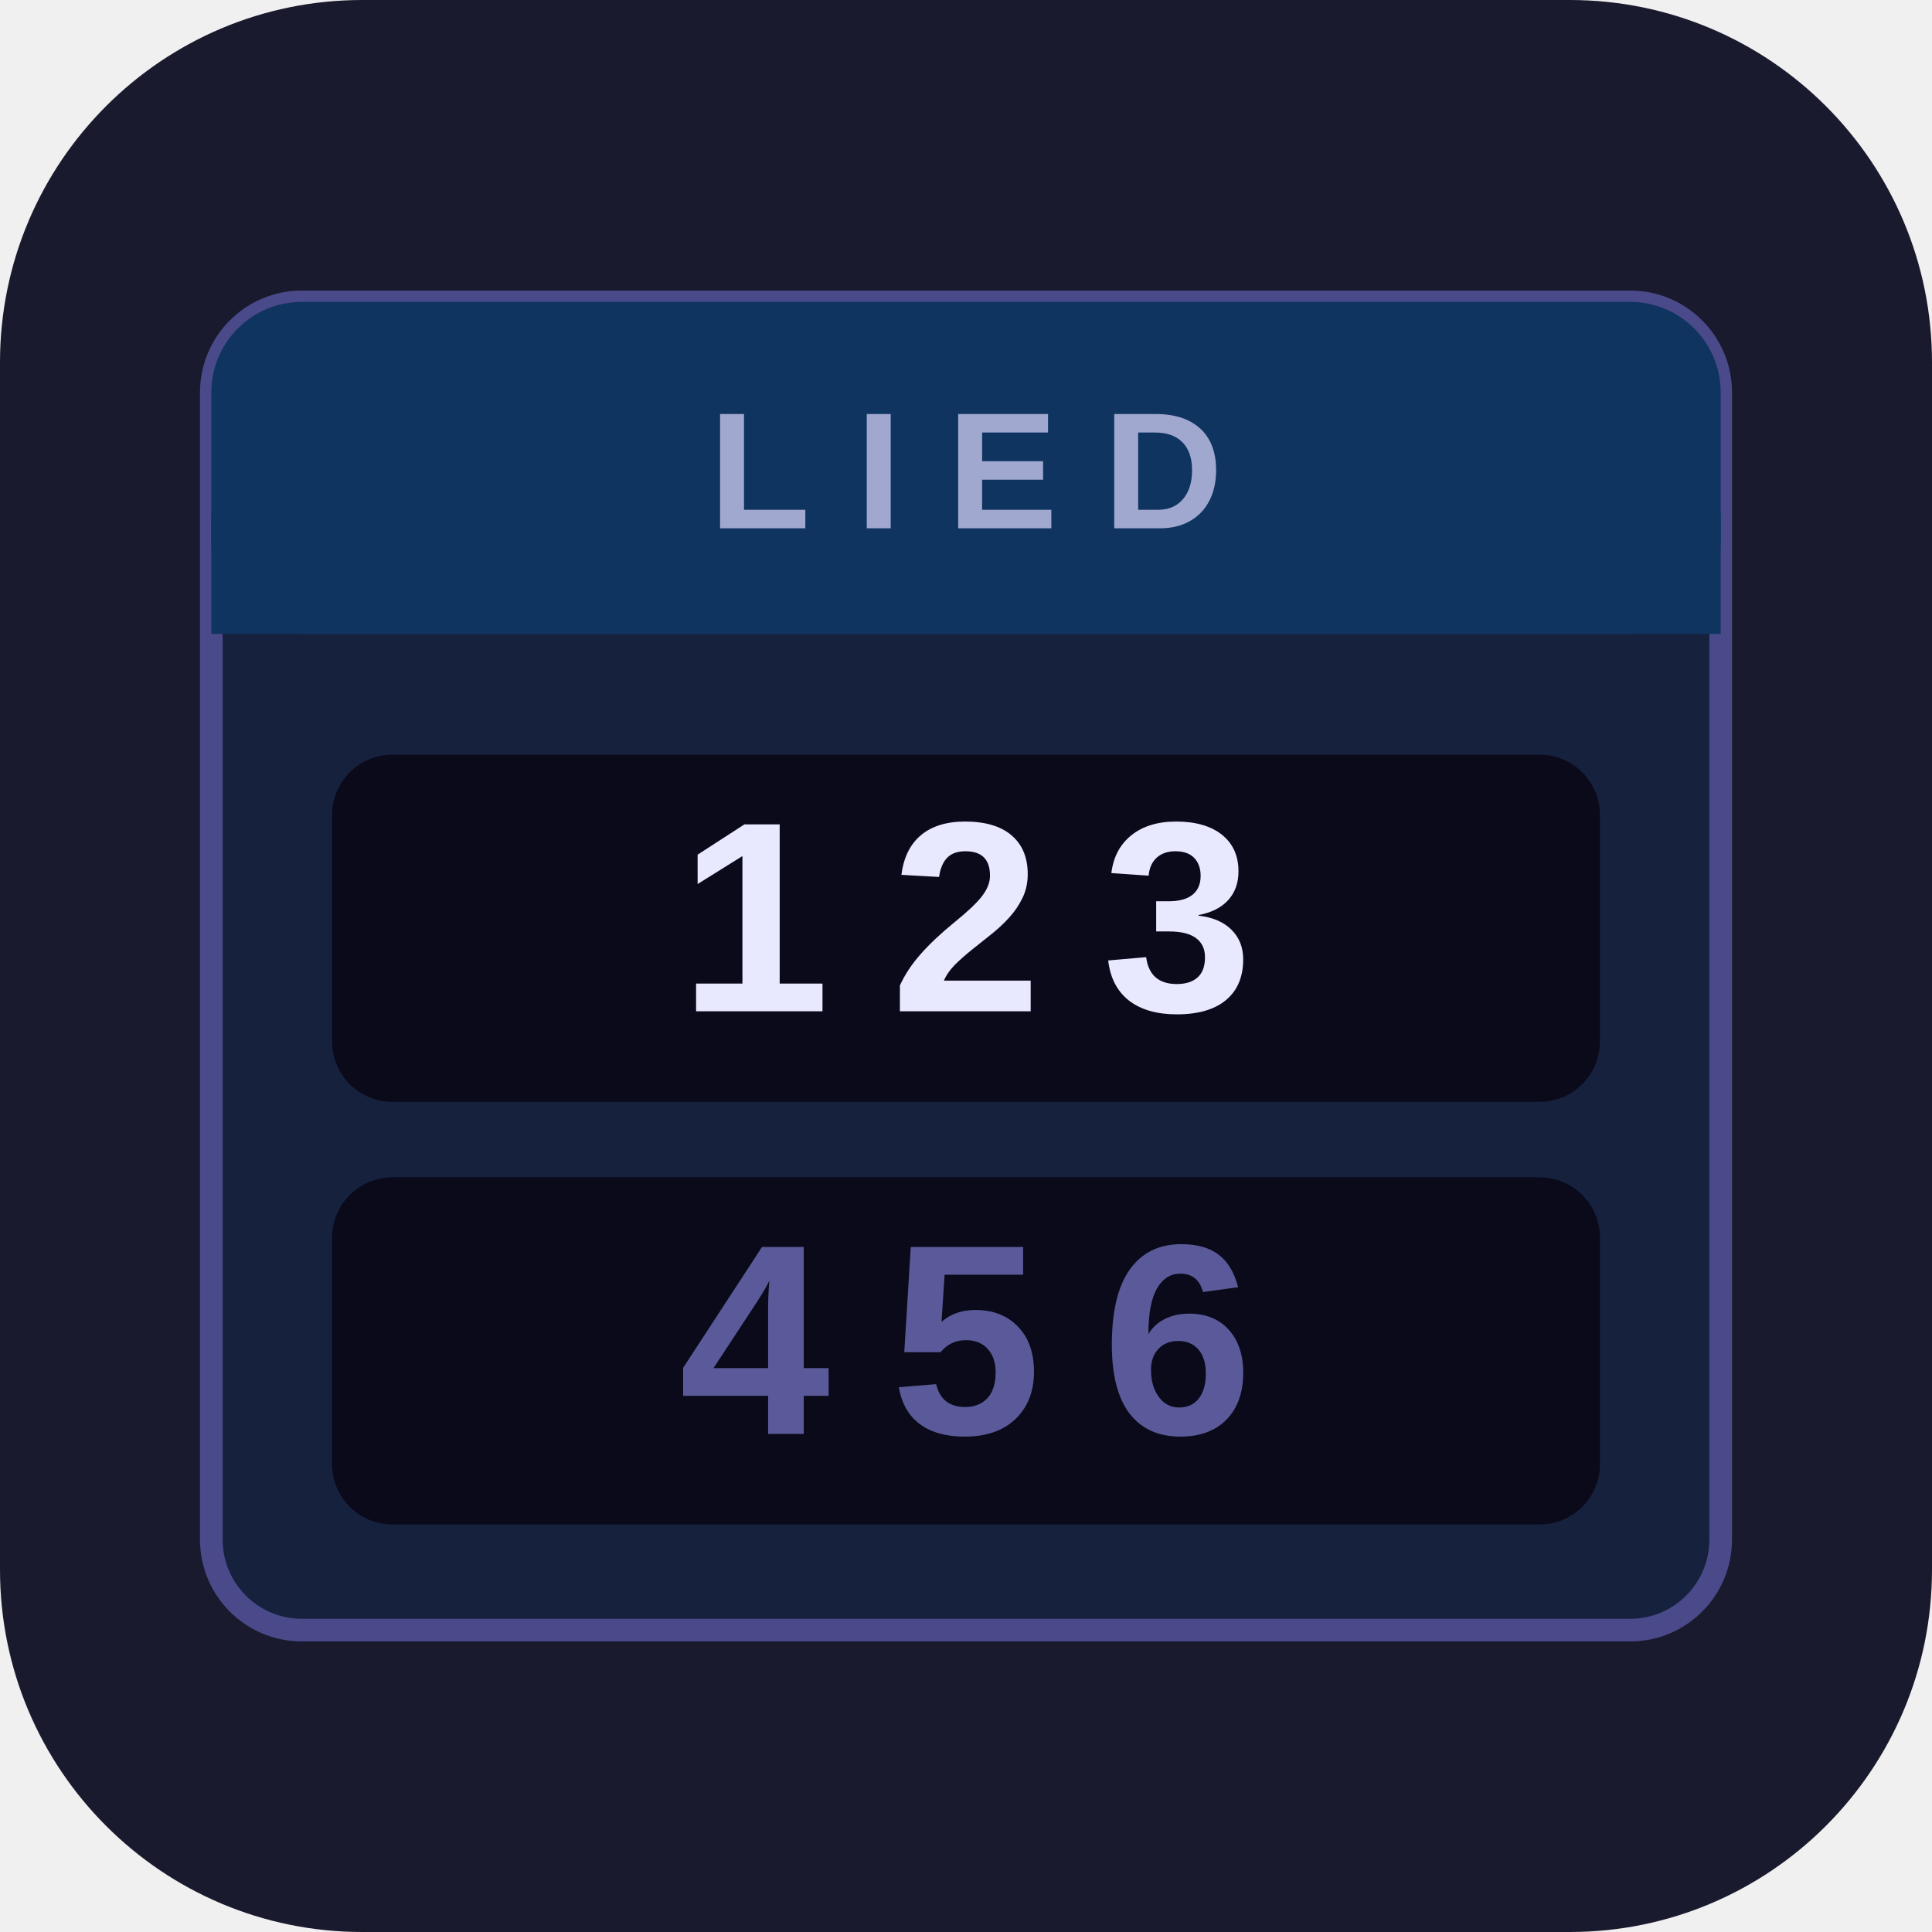
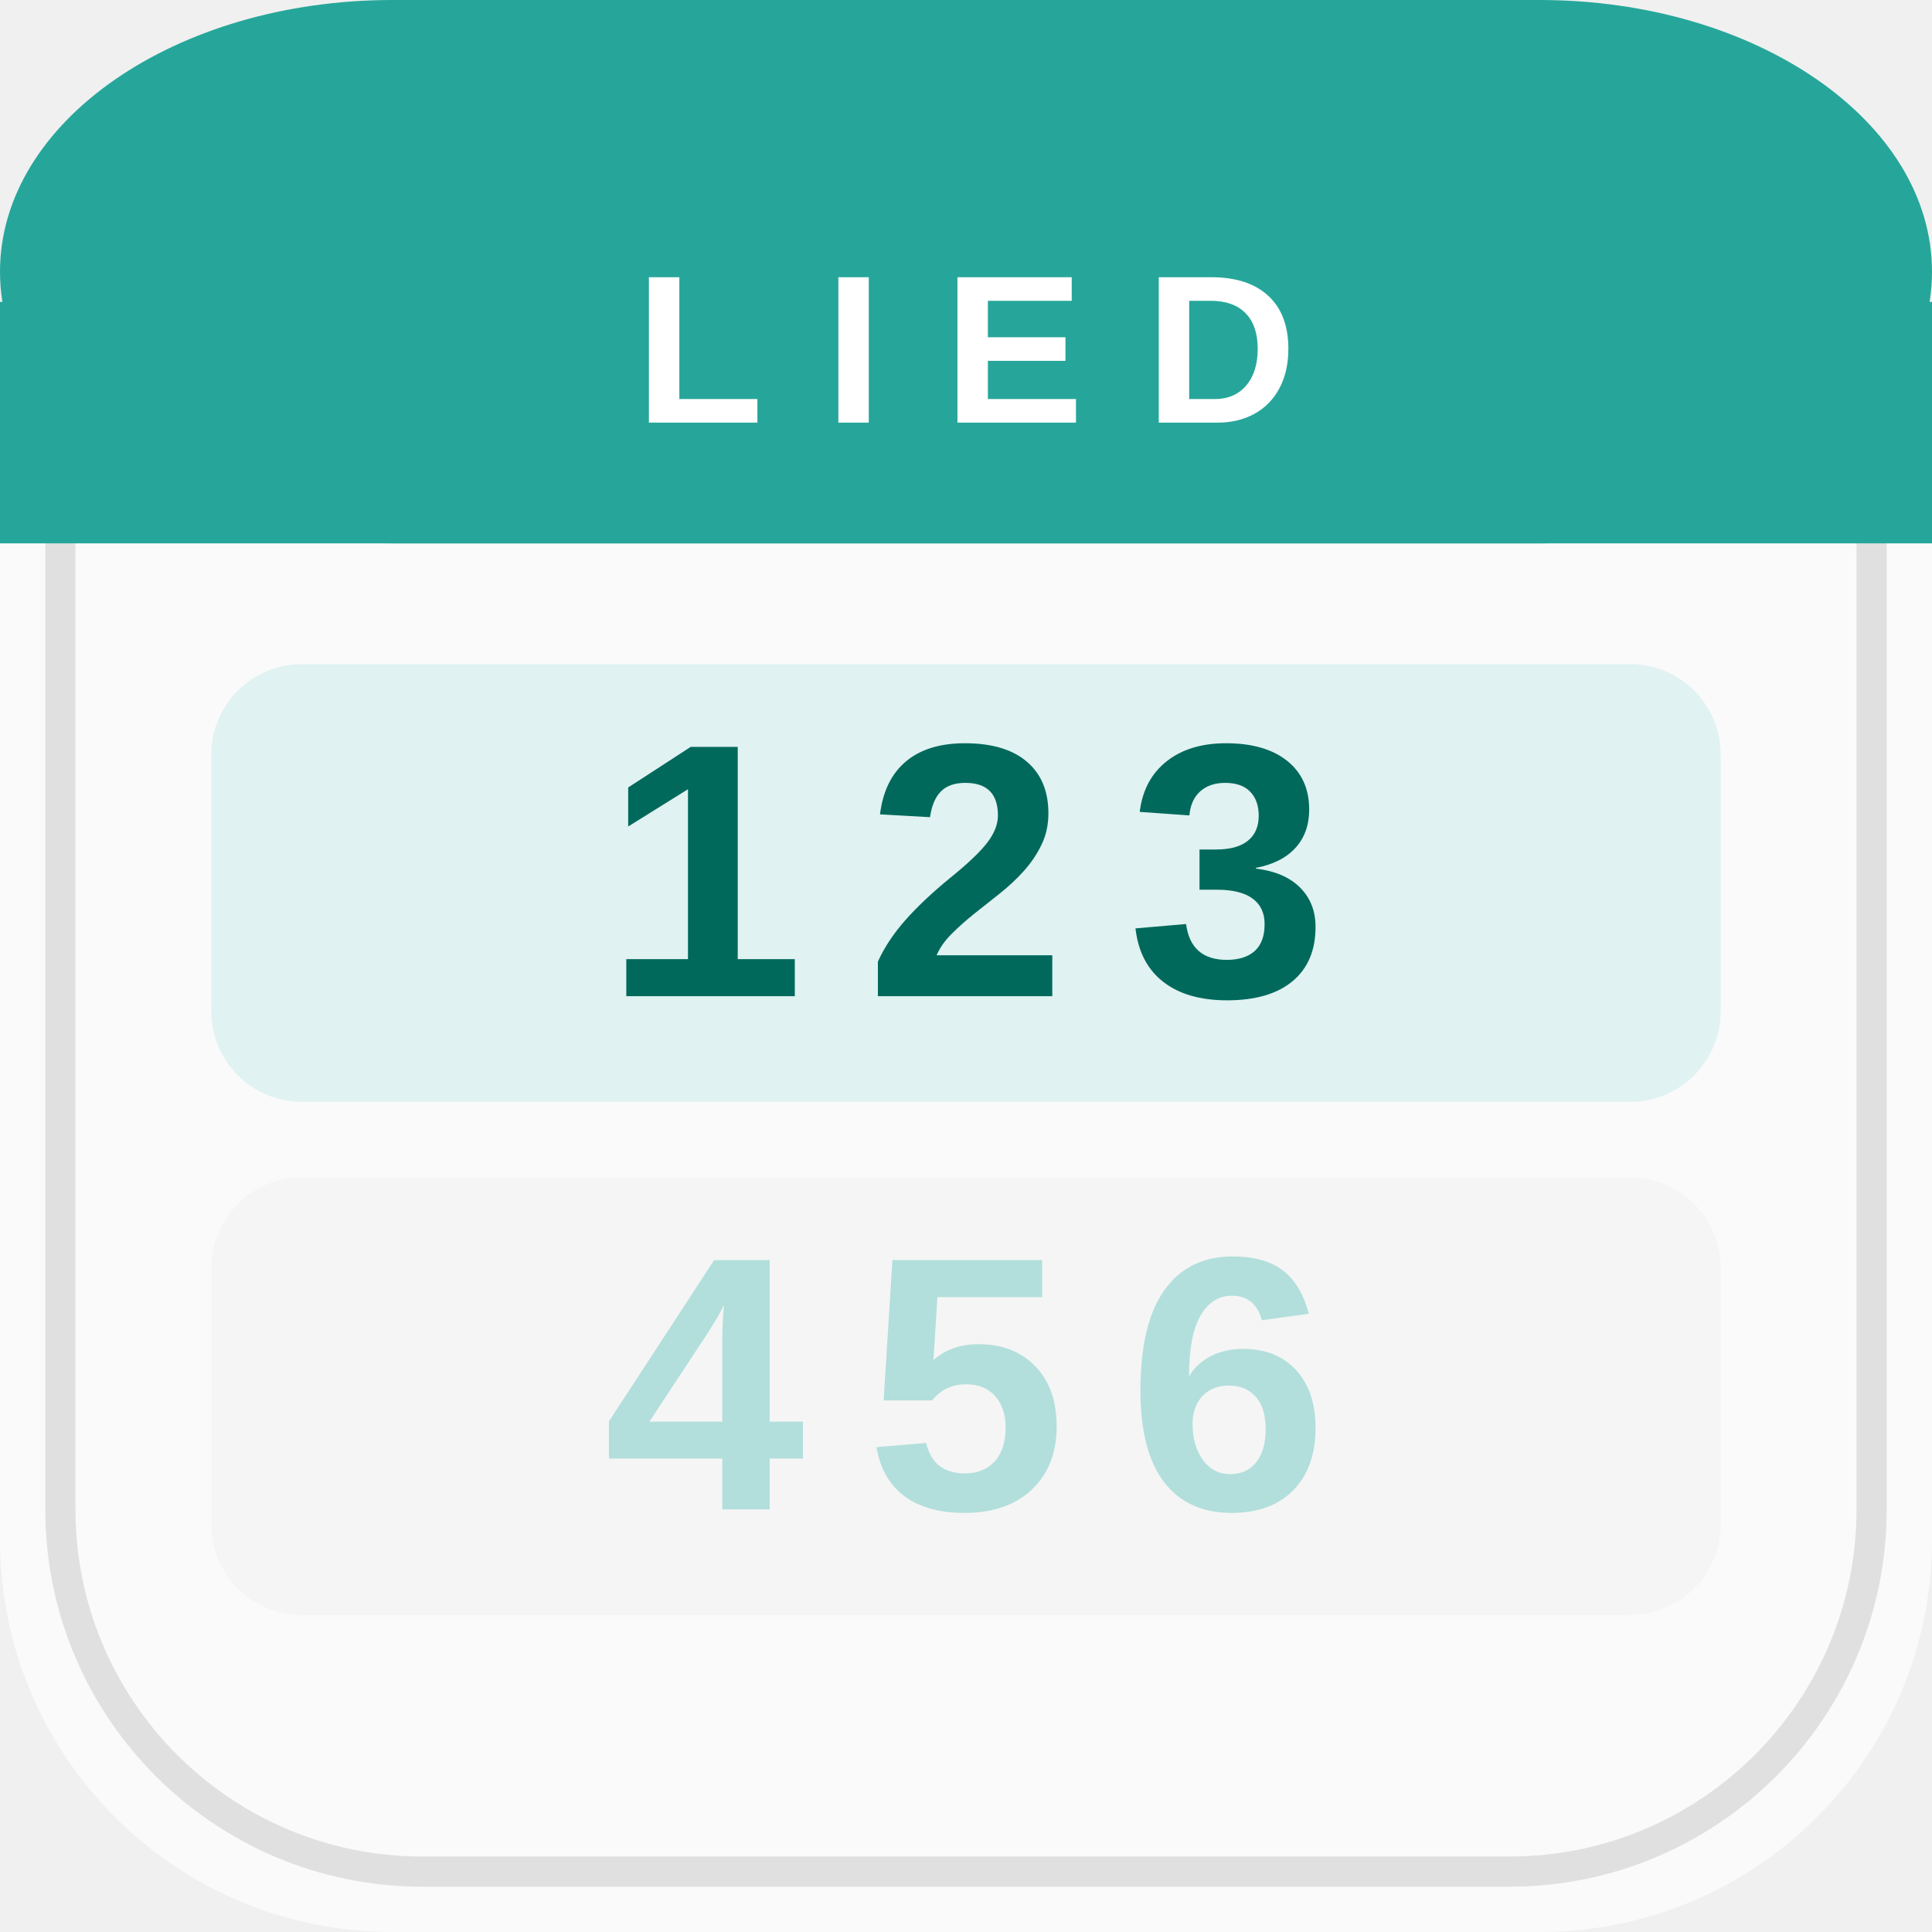
<svg xmlns="http://www.w3.org/2000/svg" viewBox="0 0 256 256" width="256" height="256">
-   <rect width="256" height="256" rx="48" fill="#1a1a2e" />
-   <rect x="28" y="40" width="200" height="176" rx="12" fill="#16213e" />
-   <rect x="28" y="40" width="200" height="176" rx="12" fill="none" stroke="#4a4a8a" stroke-width="3" />
-   <rect x="28" y="40" width="200" height="44" rx="12" fill="#0f3460" />
-   <rect x="28" y="68" width="200" height="16" fill="#0f3460" />
-   <text x="128" y="70" font-family="'Segoe UI', Arial, sans-serif" font-size="22" font-weight="700" fill="#a0a8d0" text-anchor="middle" letter-spacing="6">LIED</text>
-   <rect x="44" y="100" width="168" height="46" rx="8" fill="#0a0a1a" />
-   <text x="128" y="134" font-family="'Segoe UI', Arial, sans-serif" font-size="36" font-weight="700" fill="#e8e8ff" text-anchor="middle" letter-spacing="8">123</text>
-   <rect x="44" y="156" width="168" height="46" rx="8" fill="#0a0a1a" />
-   <text x="128" y="190" font-family="'Segoe UI', Arial, sans-serif" font-size="36" font-weight="700" fill="#5a5a9a" text-anchor="middle" letter-spacing="8">456</text>
+   <rect width="256" height="256" rx="52" fill="#fafafa" />
+   <rect x="8" y="8" width="240" height="240" rx="48" fill="none" stroke="#e0e0e0" stroke-width="4" />
+   <rect x="0" y="0" width="256" height="72" rx="52" fill="#26a69a" />
+   <rect x="0" y="40" width="256" height="32" fill="#26a69a" />
+   <text x="128" y="56" font-family="'Segoe UI', Arial, sans-serif" font-size="28" font-weight="700" fill="white" text-anchor="middle" letter-spacing="8">LIED</text>
+   <rect x="28" y="88" width="200" height="58" rx="12" fill="#e0f2f1" />
+   <text x="128" y="132" font-family="'Segoe UI', Arial, sans-serif" font-size="48" font-weight="800" fill="#00695c" text-anchor="middle" letter-spacing="8">123</text>
+   <rect x="28" y="156" width="200" height="58" rx="12" fill="#f5f5f5" />
+   <text x="128" y="200" font-family="'Segoe UI', Arial, sans-serif" font-size="48" font-weight="800" fill="#b2dfdb" text-anchor="middle" letter-spacing="8">456</text>
</svg>
